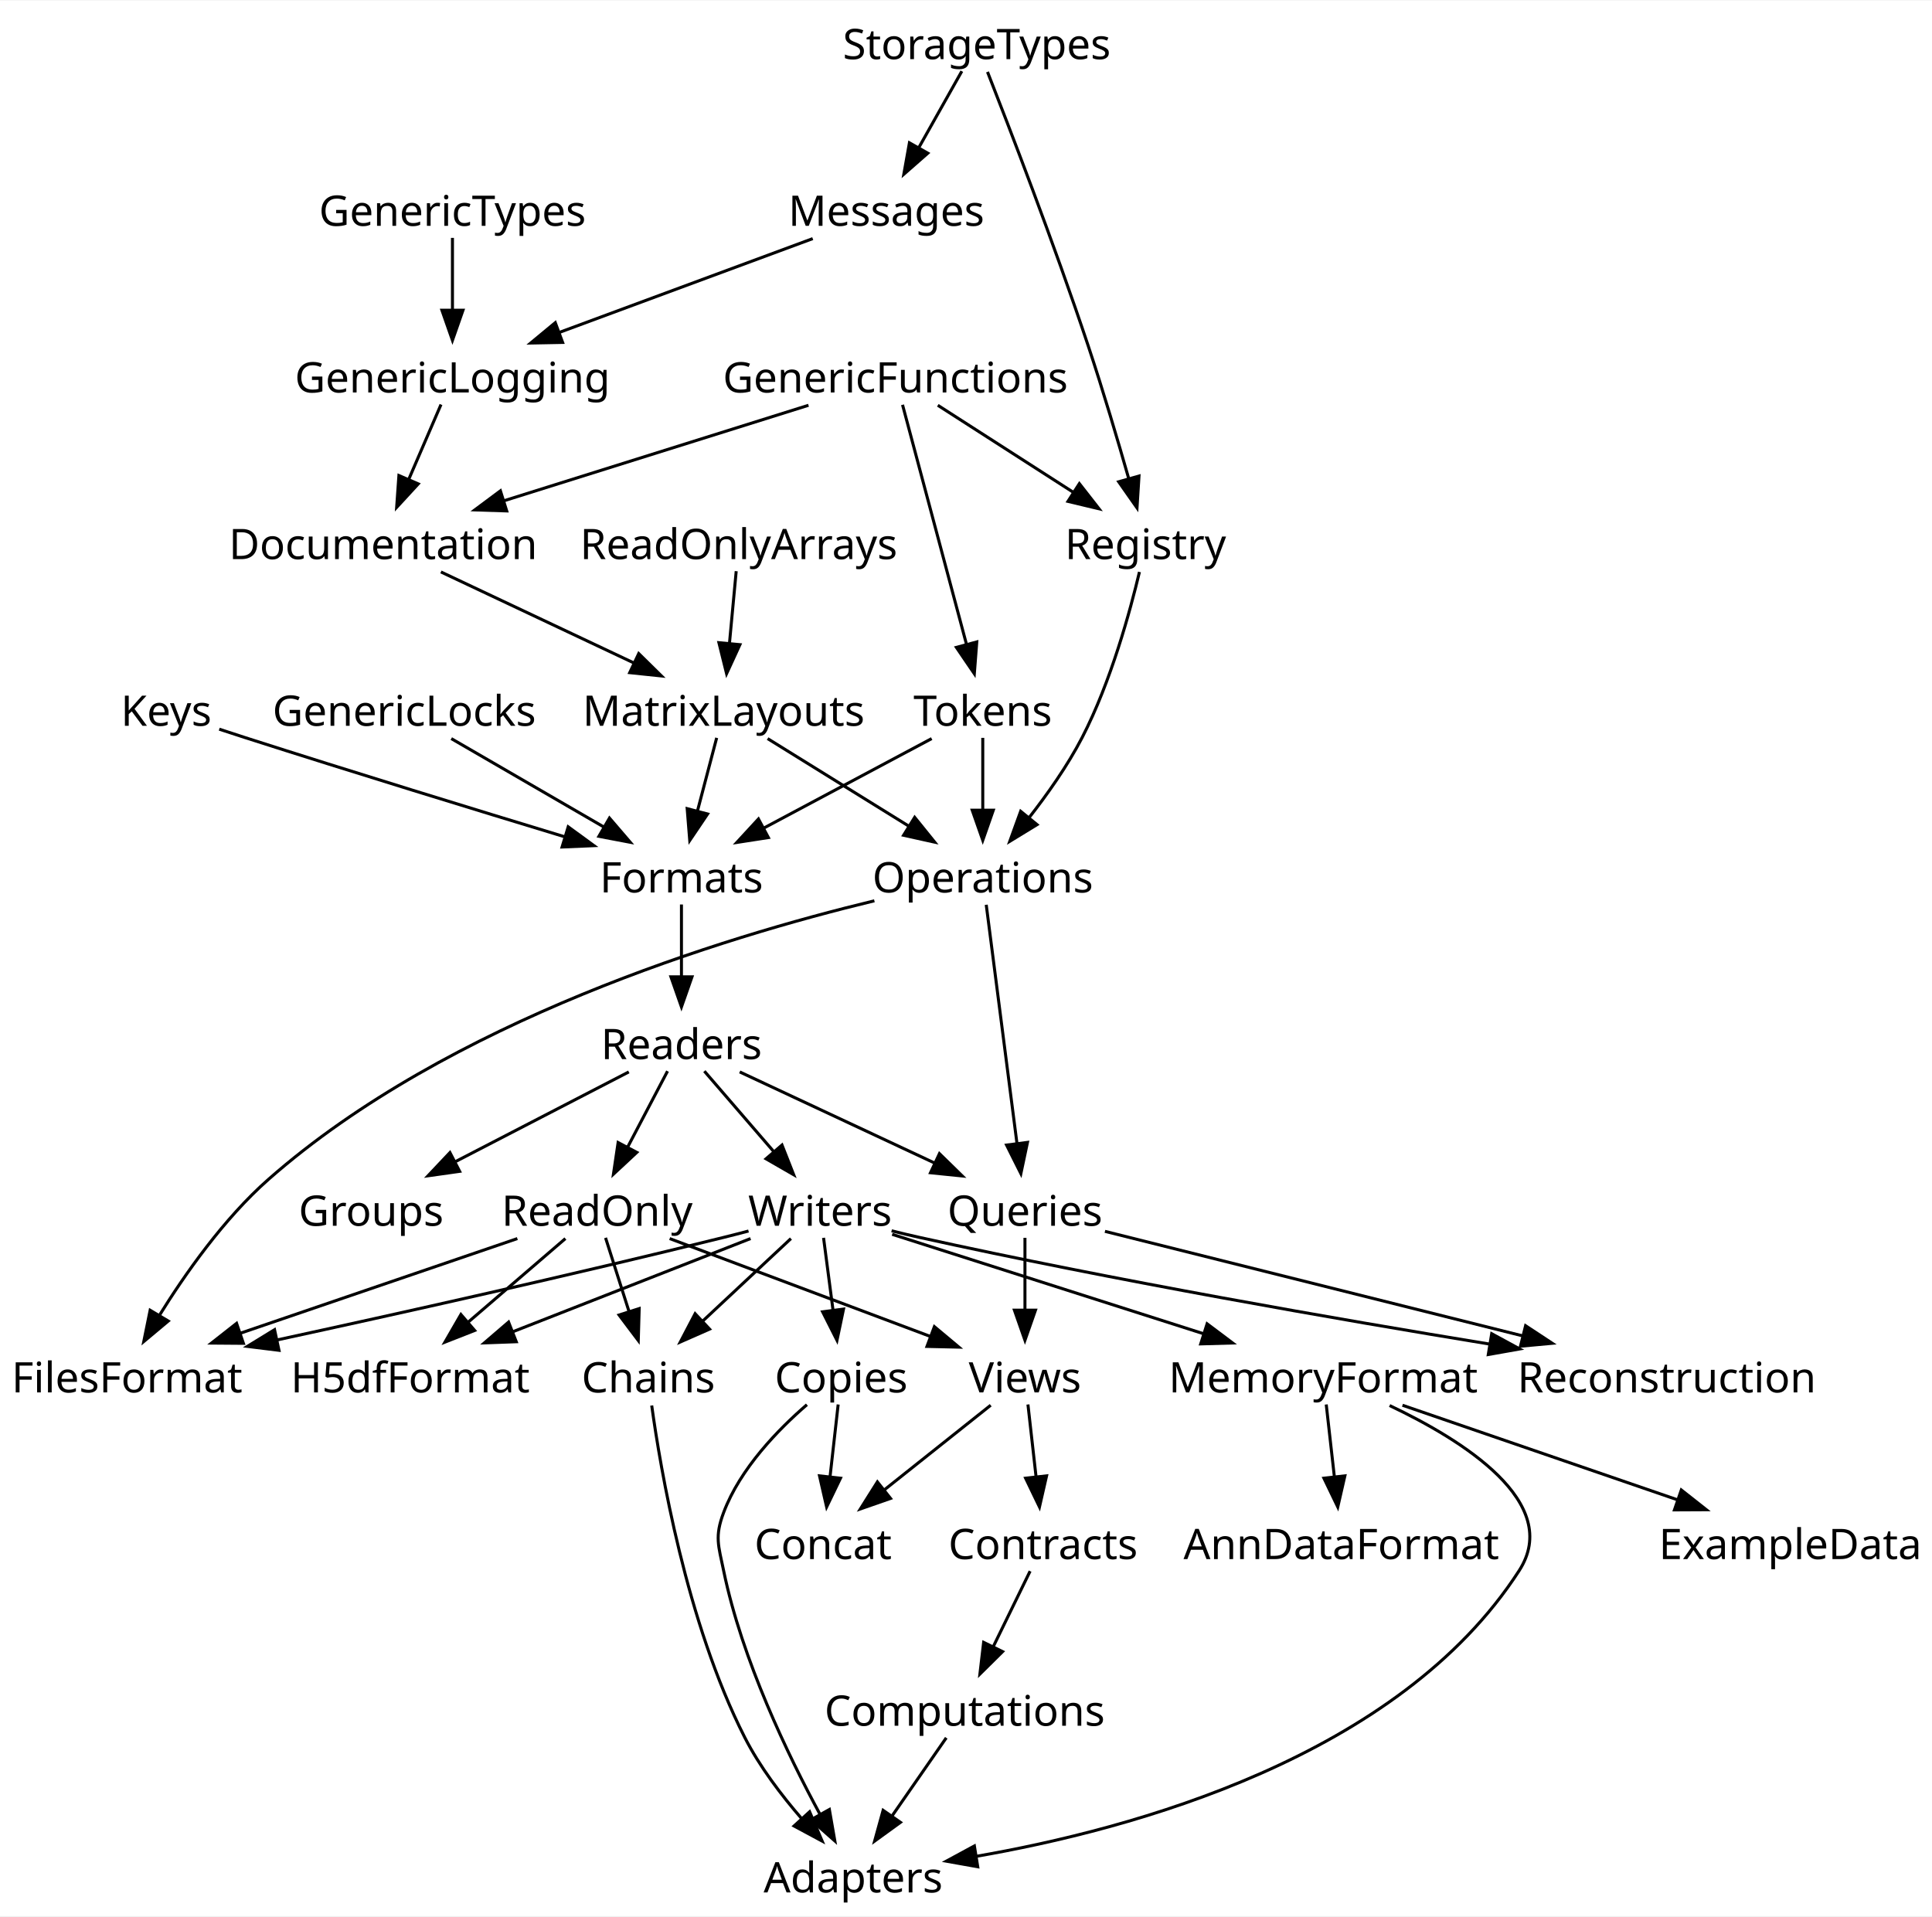
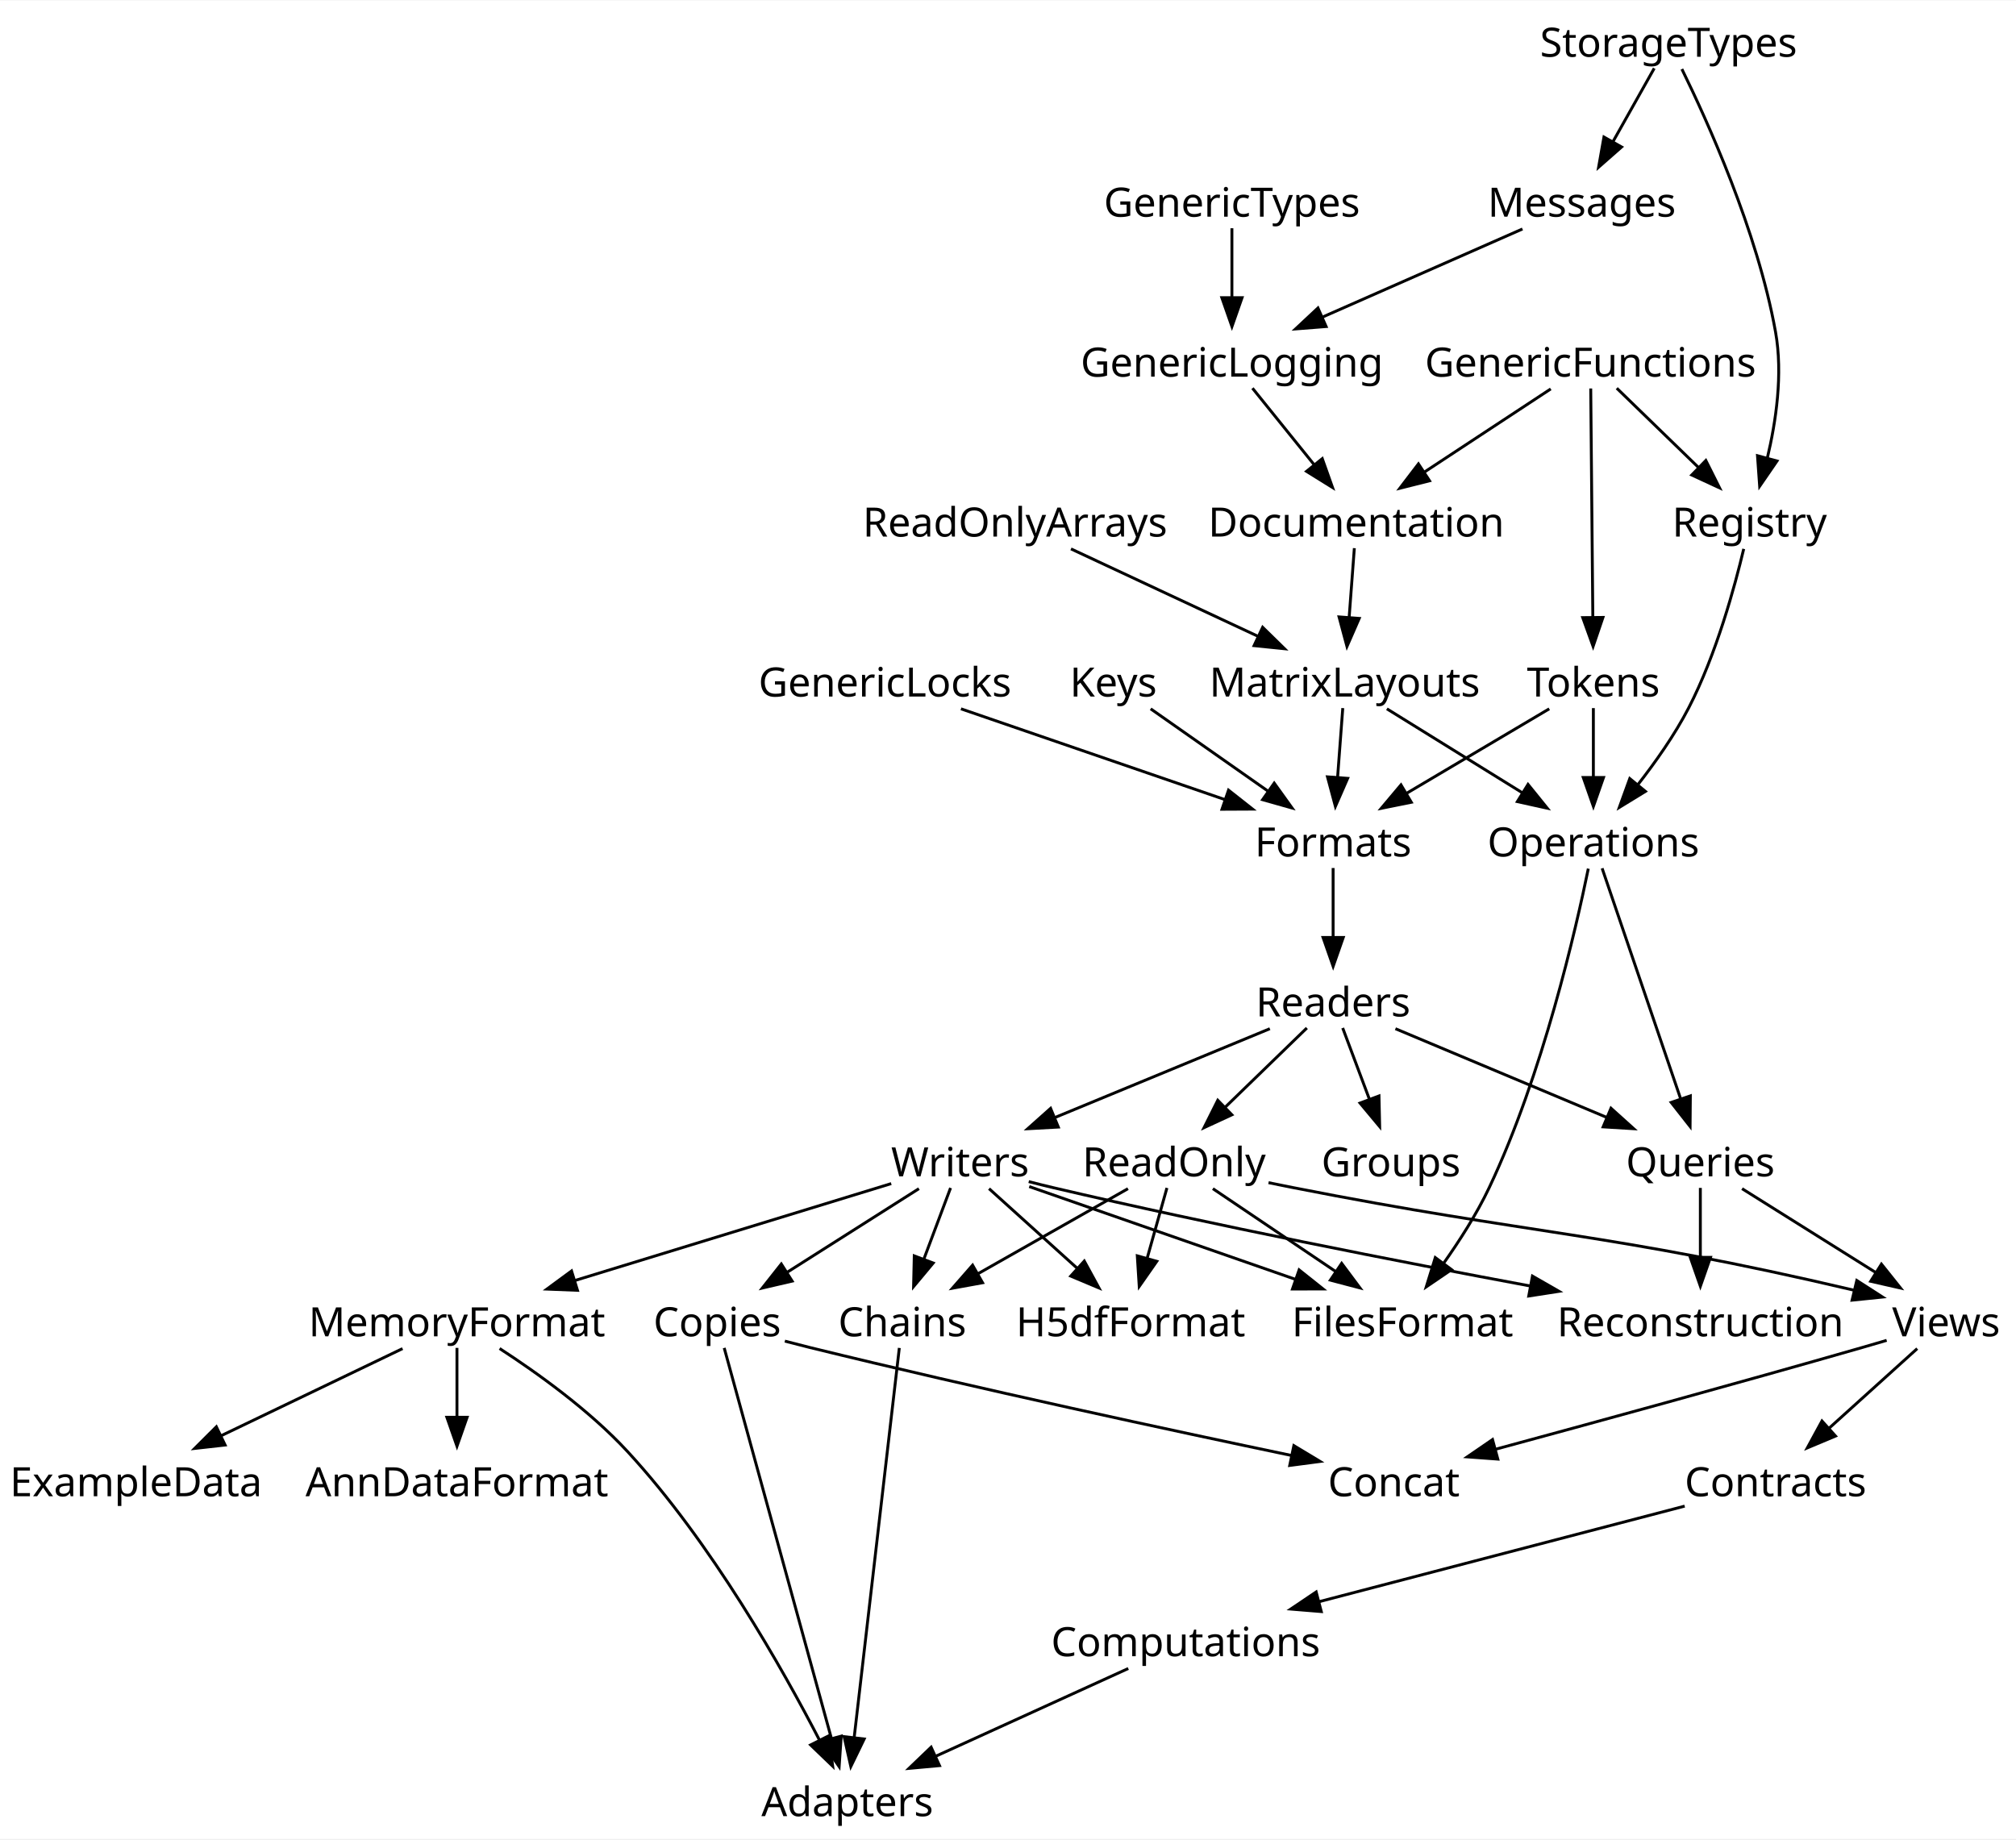
- <svg xmlns="http://www.w3.org/2000/svg" xmlns:xlink="http://www.w3.org/1999/xlink" width="641pt" height="636pt" viewBox="0.00 0.00 641.19 635.84">
+ <svg xmlns="http://www.w3.org/2000/svg" xmlns:xlink="http://www.w3.org/1999/xlink" width="697pt" height="636pt" viewBox="0.00 0.00 697.19 635.84">
  <g id="graph0" class="graph" transform="scale(1 1) rotate(0) translate(4 631.84)">
-     <polygon fill="white" stroke="none" points="-4,4 -4,-631.84 637.19,-631.84 637.19,4 -4,4" />
+     <polygon fill="white" stroke="none" points="-4,4 -4,-631.84 693.19,-631.84 693.19,4 -4,4" />
    <g id="node1" class="node">
      <g id="a_node1">
        <a xlink:href="../copies.html" xlink:title="Copies" target="_top">
-           <polygon fill="none" stroke="white" points="298.32,-185.28 252,-185.28 252,-165.96 298.32,-165.96 298.32,-185.28" />
-           <text text-anchor="middle" x="275.16" y="-169.82" font-family="Sans-Serif" font-size="14.00">Copies</text>
+           <polygon fill="none" stroke="white" points="267.19,-185.28 220.88,-185.28 220.88,-165.96 267.19,-165.96 267.19,-185.28" />
+           <text text-anchor="middle" x="244.03" y="-169.82" font-family="Sans-Serif" font-size="14.00">Copies</text>
        </a>
      </g>
    </g>
    <g id="node6" class="node">
      <g id="a_node6">
        <a xlink:href="../adapters.html" xlink:title="Adapters" target="_top">
-           <polygon fill="none" stroke="white" points="308.32,-19.32 250,-19.32 250,0 308.32,0 308.32,-19.32" />
-           <text text-anchor="middle" x="279.16" y="-3.86" font-family="Sans-Serif" font-size="14.00">Adapters</text>
-         </a>
-       </g>
-     </g>
-     <g id="edge4" class="edge">
-       <path fill="none" stroke="black" d="M263.8,-165.75C254.37,-157.61 241.66,-144.61 236.16,-129.96 233.14,-121.92 234.43,-119.05 236.16,-110.64 242.28,-80.94 257.63,-49.18 268.23,-29.62" />
-       <polygon fill="black" stroke="black" points="271.25,-31.38 273.07,-20.94 265.14,-27.96 271.25,-31.38" />
+           <polygon fill="none" stroke="white" points="318.19,-19.32 259.87,-19.32 259.87,0 318.19,0 318.19,-19.32" />
+           <text text-anchor="middle" x="289.03" y="-3.86" font-family="Sans-Serif" font-size="14.00">Adapters</text>
+         </a>
+       </g>
+     </g>
+     <g id="edge5" class="edge">
+       <path fill="none" stroke="black" d="M246.45,-165.8C253.44,-140.34 273.79,-66.21 283.61,-30.43" />
+       <polygon fill="black" stroke="black" points="286.93,-31.55 286.2,-20.98 280.18,-29.7 286.93,-31.55" />
    </g>
    <g id="node31" class="node">
      <g id="a_node31">
        <a xlink:href="../concat.html" xlink:title="Concat" target="_top">
-           <polygon fill="none" stroke="white" points="292.69,-129.96 245.62,-129.96 245.62,-110.64 292.69,-110.64 292.69,-129.96" />
-           <text text-anchor="middle" x="269.16" y="-114.5" font-family="Sans-Serif" font-size="14.00">Concat</text>
+           <polygon fill="none" stroke="white" points="501.57,-129.96 454.5,-129.96 454.5,-110.64 501.57,-110.64 501.57,-129.96" />
+           <text text-anchor="middle" x="478.03" y="-114.5" font-family="Sans-Serif" font-size="14.00">Concat</text>
        </a>
      </g>
    </g>
    <g id="edge39" class="edge">
-       <path fill="none" stroke="black" d="M274.17,-165.82C273.43,-159.22 272.38,-149.92 271.44,-141.53" />
-       <polygon fill="black" stroke="black" points="274.94,-141.35 270.34,-131.8 267.98,-142.13 274.94,-141.35" />
+       <path fill="none" stroke="black" d="M267.42,-168.16C270.32,-167.4 273.24,-166.65 276.03,-165.96 334.29,-151.65 402.51,-137 442.9,-128.55" />
+       <polygon fill="black" stroke="black" points="443.45,-132.01 452.53,-126.54 442.02,-125.16 443.45,-132.01" />
    </g>
    <g id="node2" class="node">
      <g id="a_node2">
        <a xlink:href="../writers.html" xlink:title="Writers" target="_top">
-           <polygon fill="none" stroke="white" points="291.69,-240.6 244.62,-240.6 244.62,-221.28 291.69,-221.28 291.69,-240.6" />
-           <text text-anchor="middle" x="268.16" y="-225.14" font-family="Sans-Serif" font-size="14.00">Writers</text>
+           <polygon fill="none" stroke="white" points="351.57,-240.6 304.5,-240.6 304.5,-221.28 351.57,-221.28 351.57,-240.6" />
+           <text text-anchor="middle" x="328.03" y="-225.14" font-family="Sans-Serif" font-size="14.00">Writers</text>
        </a>
      </g>
    </g>
    <g id="edge1" class="edge">
-       <path fill="none" stroke="black" d="M269.32,-221.14C270.18,-214.54 271.4,-205.24 272.5,-196.85" />
-       <polygon fill="black" stroke="black" points="275.95,-197.49 273.78,-187.12 269.01,-196.58 275.95,-197.49" />
-     </g>
-     <g id="node7" class="node">
-       <g id="a_node7">
-         <a xlink:href="../chains.html" xlink:title="Chains" target="_top">
-           <polygon fill="none" stroke="white" points="234.32,-185.28 188,-185.28 188,-165.96 234.32,-165.96 234.32,-185.28" />
-           <text text-anchor="middle" x="211.16" y="-169.82" font-family="Sans-Serif" font-size="14.00">Chains</text>
-         </a>
-       </g>
-     </g>
-     <g id="edge30" class="edge">
-       <path fill="none" stroke="black" d="M258.49,-220.89C250.42,-213.34 238.69,-202.38 228.94,-193.25" />
-       <polygon fill="black" stroke="black" points="231.49,-190.84 221.79,-186.57 226.7,-195.95 231.49,-190.84" />
+       <path fill="none" stroke="black" d="M313.79,-220.89C301.24,-212.93 282.7,-201.16 267.89,-191.76" />
+       <polygon fill="black" stroke="black" points="269.95,-188.92 259.63,-186.52 266.2,-194.83 269.95,-188.92" />
    </g>
    <g id="node8" class="node">
      <g id="a_node8">
+         <a xlink:href="../chains.html" xlink:title="Chains" target="_top">
+           <polygon fill="none" stroke="white" points="331.19,-185.28 284.87,-185.28 284.87,-165.96 331.19,-165.96 331.19,-185.28" />
+           <text text-anchor="middle" x="308.03" y="-169.82" font-family="Sans-Serif" font-size="14.00">Chains</text>
+         </a>
+       </g>
+     </g>
+     <g id="edge30" class="edge">
+       <path fill="none" stroke="black" d="M324.73,-221.14C322.2,-214.38 318.61,-204.81 315.4,-196.26" />
+       <polygon fill="black" stroke="black" points="318.73,-195.17 311.94,-187.03 312.18,-197.63 318.73,-195.17" />
+     </g>
+     <g id="node9" class="node">
+       <g id="a_node9">
        <a xlink:href="../memory_format.html" xlink:title="MemoryFormat" target="_top">
-           <polygon fill="none" stroke="white" points="484.19,-185.28 386.12,-185.28 386.12,-165.96 484.19,-165.96 484.19,-185.28" />
-           <text text-anchor="middle" x="435.16" y="-169.82" font-family="Sans-Serif" font-size="14.00">MemoryFormat</text>
+           <polygon fill="none" stroke="white" points="203.07,-185.28 105,-185.28 105,-165.96 203.07,-165.96 203.07,-185.28" />
+           <text text-anchor="middle" x="154.03" y="-169.82" font-family="Sans-Serif" font-size="14.00">MemoryFormat</text>
        </a>
      </g>
    </g>
    <g id="edge22" class="edge">
-       <path fill="none" stroke="black" d="M292.09,-222.3C319.11,-213.67 363.52,-199.49 395.69,-189.22" />
-       <polygon fill="black" stroke="black" points="396.61,-192.6 405.08,-186.23 394.49,-185.93 396.61,-192.6" />
+       <path fill="none" stroke="black" d="M304.21,-222.64C276.03,-214 228.66,-199.49 194.65,-189.07" />
+       <polygon fill="black" stroke="black" points="195.71,-185.73 185.13,-186.15 193.66,-192.42 195.71,-185.73" />
    </g>
    <g id="node26" class="node">
      <g id="a_node26">
        <a xlink:href="../h5df_format.html" xlink:title="H5dfFormat" target="_top">
-           <polygon fill="none" stroke="white" points="170.32,-185.28 94,-185.28 94,-165.96 170.32,-165.96 170.32,-185.28" />
-           <text text-anchor="middle" x="132.16" y="-169.82" font-family="Sans-Serif" font-size="14.00">H5dfFormat</text>
+           <polygon fill="none" stroke="white" points="425.19,-185.28 348.88,-185.28 348.88,-165.96 425.19,-165.96 425.19,-185.28" />
+           <text text-anchor="middle" x="387.03" y="-169.82" font-family="Sans-Serif" font-size="14.00">H5dfFormat</text>
        </a>
      </g>
    </g>
    <g id="edge25" class="edge">
-       <path fill="none" stroke="black" d="M245.09,-220.89C223.4,-212.39 190.68,-199.56 166.03,-189.9" />
-       <polygon fill="black" stroke="black" points="167.34,-186.65 156.75,-186.26 164.79,-193.17 167.34,-186.65" />
+       <path fill="none" stroke="black" d="M338.04,-220.89C346.4,-213.34 358.53,-202.38 368.64,-193.25" />
+       <polygon fill="black" stroke="black" points="370.98,-195.85 376.05,-186.55 366.29,-190.65 370.98,-195.85" />
    </g>
    <g id="node29" class="node">
      <g id="a_node29">
        <a xlink:href="../files_format.html" xlink:title="FilesFormat" target="_top">
-           <polygon fill="none" stroke="white" points="76.32,-185.28 0,-185.28 0,-165.96 76.32,-165.96 76.32,-185.28" />
-           <text text-anchor="middle" x="38.16" y="-169.82" font-family="Sans-Serif" font-size="14.00">FilesFormat</text>
+           <polygon fill="none" stroke="white" points="519.19,-185.28 442.88,-185.28 442.88,-165.96 519.19,-165.96 519.19,-185.28" />
+           <text text-anchor="middle" x="481.03" y="-169.82" font-family="Sans-Serif" font-size="14.00">FilesFormat</text>
        </a>
      </g>
    </g>
    <g id="edge33" class="edge">
-       <path fill="none" stroke="black" d="M244.42,-223.4C241.64,-222.66 238.84,-221.94 236.16,-221.28 185.78,-208.79 127.82,-195.88 87.68,-187.18" />
-       <polygon fill="black" stroke="black" points="88.59,-183.8 78.08,-185.1 87.12,-190.64 88.59,-183.8" />
+       <path fill="none" stroke="black" d="M351.94,-221.61C376.65,-213 415.54,-199.44 444.19,-189.46" />
+       <polygon fill="black" stroke="black" points="445.27,-192.79 453.56,-186.19 442.97,-186.18 445.27,-192.79" />
    </g>
    <g id="node32" class="node">
      <g id="a_node32">
        <a xlink:href="../reconstruction.html" xlink:title="Reconstruction" target="_top">
-           <polygon fill="none" stroke="white" points="596.32,-185.28 502,-185.28 502,-165.96 596.32,-165.96 596.32,-185.28" />
-           <text text-anchor="middle" x="549.16" y="-169.82" font-family="Sans-Serif" font-size="14.00">Reconstruction</text>
+           <polygon fill="none" stroke="white" points="631.19,-185.28 536.88,-185.28 536.88,-165.96 631.19,-165.96 631.19,-185.28" />
+           <text text-anchor="middle" x="584.03" y="-169.82" font-family="Sans-Serif" font-size="14.00">Reconstruction</text>
        </a>
      </g>
    </g>
    <g id="edge41" class="edge">
-       <path fill="none" stroke="black" d="M291.9,-223.47C295.01,-222.7 298.15,-221.94 301.16,-221.28 365.56,-207.05 440.12,-194.1 490.53,-185.84" />
-       <polygon fill="black" stroke="black" points="491.06,-189.31 500.36,-184.25 489.93,-182.4 491.06,-189.31" />
+       <path fill="none" stroke="black" d="M351.76,-223.33C354.54,-222.61 357.35,-221.91 360.03,-221.28 415.91,-208.17 480.2,-195.6 525.54,-187.16" />
+       <polygon fill="black" stroke="black" points="525.96,-190.65 535.15,-185.38 524.68,-183.76 525.96,-190.65" />
    </g>
    <g id="node3" class="node">
      <g id="a_node3">
        <a xlink:href="../generic_types.html" xlink:title="GenericTypes" target="_top">
-           <polygon fill="none" stroke="white" points="190.69,-572.52 101.62,-572.52 101.62,-553.2 190.69,-553.2 190.69,-572.52" />
-           <text text-anchor="middle" x="146.16" y="-557.06" font-family="Sans-Serif" font-size="14.00">GenericTypes</text>
+           <polygon fill="none" stroke="white" points="466.57,-572.52 377.5,-572.52 377.5,-553.2 466.57,-553.2 466.57,-572.52" />
+           <text text-anchor="middle" x="422.03" y="-557.06" font-family="Sans-Serif" font-size="14.00">GenericTypes</text>
        </a>
      </g>
    </g>
    <g id="node13" class="node">
      <g id="a_node13">
        <a xlink:href="../generic_logging.html" xlink:title="GenericLogging" target="_top">
-           <polygon fill="none" stroke="white" points="196.32,-517.2 96,-517.2 96,-497.88 196.32,-497.88 196.32,-517.2" />
-           <text text-anchor="middle" x="146.16" y="-501.74" font-family="Sans-Serif" font-size="14.00">GenericLogging</text>
+           <polygon fill="none" stroke="white" points="472.19,-517.2 371.88,-517.2 371.88,-497.88 472.19,-497.88 472.19,-517.2" />
+           <text text-anchor="middle" x="422.03" y="-501.74" font-family="Sans-Serif" font-size="14.00">GenericLogging</text>
        </a>
      </g>
    </g>
    <g id="edge9" class="edge">
-       <path fill="none" stroke="black" d="M146.16,-553.06C146.16,-546.46 146.16,-537.16 146.16,-528.77" />
-       <polygon fill="black" stroke="black" points="149.66,-529.05 146.16,-519.05 142.66,-529.05 149.66,-529.05" />
+       <path fill="none" stroke="black" d="M422.03,-553.06C422.03,-546.46 422.03,-537.16 422.03,-528.77" />
+       <polygon fill="black" stroke="black" points="425.54,-529.05 422.04,-519.05 418.54,-529.05 425.54,-529.05" />
    </g>
    <g id="node4" class="node">
      <g id="a_node4">
        <a xlink:href="../generic_functions.html" xlink:title="GenericFunctions" target="_top">
-           <polygon fill="none" stroke="white" points="348.57,-517.2 237.75,-517.2 237.75,-497.88 348.57,-497.88 348.57,-517.2" />
-           <text text-anchor="middle" x="293.16" y="-501.74" font-family="Sans-Serif" font-size="14.00">GenericFunctions</text>
+           <polygon fill="none" stroke="white" points="601.44,-517.2 490.62,-517.2 490.62,-497.88 601.44,-497.88 601.44,-517.2" />
+           <text text-anchor="middle" x="546.03" y="-501.74" font-family="Sans-Serif" font-size="14.00">GenericFunctions</text>
        </a>
      </g>
    </g>
    <g id="node17" class="node">
      <g id="a_node17">
        <a xlink:href="../registry.html" xlink:title="Registry" target="_top">
-           <polygon fill="none" stroke="white" points="403.07,-461.88 349.25,-461.88 349.25,-442.56 403.07,-442.56 403.07,-461.88" />
-           <text text-anchor="middle" x="376.16" y="-446.42" font-family="Sans-Serif" font-size="14.00">Registry</text>
-         </a>
-       </g>
-     </g>
-     <g id="edge23" class="edge">
-       <path fill="none" stroke="black" d="M307.24,-497.49C319.64,-489.53 337.95,-477.76 352.59,-468.36" />
-       <polygon fill="black" stroke="black" points="354.22,-471.48 360.74,-463.13 350.43,-465.59 354.22,-471.48" />
-     </g>
-     <g id="node18" class="node">
-       <g id="a_node18">
+           <polygon fill="none" stroke="white" points="627.94,-461.88 574.12,-461.88 574.12,-442.56 627.94,-442.56 627.94,-461.88" />
+           <text text-anchor="middle" x="601.03" y="-446.42" font-family="Sans-Serif" font-size="14.00">Registry</text>
+         </a>
+       </g>
+     </g>
+     <g id="edge24" class="edge">
+       <path fill="none" stroke="black" d="M555.12,-497.74C562.87,-490.22 574.25,-479.19 583.73,-469.99" />
+       <polygon fill="black" stroke="black" points="585.93,-472.74 590.67,-463.27 581.05,-467.72 585.93,-472.74" />
+     </g>
+     <g id="node19" class="node">
+       <g id="a_node19">
        <a xlink:href="../tokens.html" xlink:title="Tokens" target="_top">
-           <polygon fill="none" stroke="white" points="345.69,-406.56 298.62,-406.56 298.62,-387.24 345.69,-387.24 345.69,-406.56" />
-           <text text-anchor="middle" x="322.16" y="-391.1" font-family="Sans-Serif" font-size="14.00">Tokens</text>
+           <polygon fill="none" stroke="white" points="570.57,-406.56 523.5,-406.56 523.5,-387.24 570.57,-387.24 570.57,-406.56" />
+           <text text-anchor="middle" x="547.03" y="-391.1" font-family="Sans-Serif" font-size="14.00">Tokens</text>
        </a>
      </g>
    </g>
    <g id="edge27" class="edge">
-       <path fill="none" stroke="black" d="M295.53,-497.65C300.16,-480.3 310.51,-441.56 316.85,-417.79" />
-       <polygon fill="black" stroke="black" points="320.17,-418.94 319.36,-408.38 313.4,-417.13 320.17,-418.94" />
+       <path fill="none" stroke="black" d="M546.12,-497.65C546.28,-480.38 546.63,-441.91 546.85,-418.12" />
+       <polygon fill="black" stroke="black" points="550.35,-418.46 546.94,-408.43 543.35,-418.39 550.35,-418.46" />
    </g>
    <g id="node30" class="node">
      <g id="a_node30">
        <a xlink:href="../documentation.html" xlink:title="Documentation" target="_top">
-           <polygon fill="none" stroke="white" points="171.07,-461.88 75.25,-461.88 75.25,-442.56 171.07,-442.56 171.07,-461.88" />
-           <text text-anchor="middle" x="123.16" y="-446.42" font-family="Sans-Serif" font-size="14.00">Documentation</text>
-         </a>
-       </g>
-     </g>
-     <g id="edge36" class="edge">
-       <path fill="none" stroke="black" d="M264.32,-497.49C236.48,-488.76 194.09,-475.47 163.02,-465.72" />
-       <polygon fill="black" stroke="black" points="164.17,-462.42 153.58,-462.76 162.08,-469.09 164.17,-462.42" />
+           <polygon fill="none" stroke="white" points="512.94,-461.88 417.12,-461.88 417.12,-442.56 512.94,-442.56 512.94,-461.88" />
+           <text text-anchor="middle" x="465.03" y="-446.42" font-family="Sans-Serif" font-size="14.00">Documentation</text>
+         </a>
+       </g>
+     </g>
+     <g id="edge37" class="edge">
+       <path fill="none" stroke="black" d="M532.29,-497.49C520.31,-489.61 502.66,-477.99 488.45,-468.64" />
+       <polygon fill="black" stroke="black" points="490.38,-465.72 480.11,-463.14 486.54,-471.56 490.38,-465.72" />
    </g>
    <g id="node5" class="node">
      <g id="a_node5">
        <a xlink:href="../generic_locks.html" xlink:title="GenericLocks" target="_top">
-           <polygon fill="none" stroke="white" points="173.94,-406.56 86.38,-406.56 86.38,-387.24 173.94,-387.24 173.94,-406.56" />
-           <text text-anchor="middle" x="130.16" y="-391.1" font-family="Sans-Serif" font-size="14.00">GenericLocks</text>
+           <polygon fill="none" stroke="white" points="345.82,-406.56 258.25,-406.56 258.25,-387.24 345.82,-387.24 345.82,-406.56" />
+           <text text-anchor="middle" x="302.03" y="-391.1" font-family="Sans-Serif" font-size="14.00">GenericLocks</text>
        </a>
      </g>
    </g>
    <g id="node23" class="node">
      <g id="a_node23">
        <a xlink:href="../formats.html" xlink:title="Formats" target="_top">
-           <polygon fill="none" stroke="white" points="249.44,-351.24 194.88,-351.24 194.88,-331.92 249.44,-331.92 249.44,-351.24" />
-           <text text-anchor="middle" x="222.16" y="-335.78" font-family="Sans-Serif" font-size="14.00">Formats</text>
-         </a>
-       </g>
-     </g>
-     <g id="edge20" class="edge">
-       <path fill="none" stroke="black" d="M145.77,-386.85C159.78,-378.74 180.59,-366.67 196.96,-357.18" />
-       <polygon fill="black" stroke="black" points="198.27,-360.47 205.17,-352.43 194.76,-354.41 198.27,-360.47" />
+           <polygon fill="none" stroke="white" points="484.32,-351.24 429.75,-351.24 429.75,-331.92 484.32,-331.92 484.32,-351.24" />
+           <text text-anchor="middle" x="457.03" y="-335.78" font-family="Sans-Serif" font-size="14.00">Formats</text>
+         </a>
+       </g>
+     </g>
+     <g id="edge17" class="edge">
+       <path fill="none" stroke="black" d="M328.33,-386.85C353.49,-378.2 391.69,-365.06 419.94,-355.34" />
+       <polygon fill="black" stroke="black" points="420.86,-358.72 429.18,-352.16 418.59,-352.11 420.86,-358.72" />
+     </g>
+     <g id="node7" class="node">
+       <g id="a_node7">
+         <a xlink:href="../computations.html" xlink:title="Computations" target="_top">
+           <polygon fill="none" stroke="white" points="450.19,-74.64 361.88,-74.64 361.88,-55.32 450.19,-55.32 450.19,-74.64" />
+           <text text-anchor="middle" x="406.03" y="-59.18" font-family="Sans-Serif" font-size="14.00">Computations</text>
+         </a>
+       </g>
    </g>
    <g id="edge2" class="edge">
-       <path fill="none" stroke="black" d="M212.29,-165.48C215.13,-144.86 223.73,-93.55 243.16,-55.32 248.1,-45.6 255.4,-36.03 262.14,-28.25" />
-       <polygon fill="black" stroke="black" points="264.7,-30.63 268.86,-20.89 259.53,-25.91 264.7,-30.63" />
+       <path fill="none" stroke="black" d="M386.19,-54.93C367.87,-46.59 340.39,-34.06 319.33,-24.46" />
+       <polygon fill="black" stroke="black" points="320.91,-21.34 310.36,-20.38 318.01,-27.71 320.91,-21.34" />
    </g>
    <g id="edge3" class="edge">
-       <path fill="none" stroke="black" d="M457.18,-165.47C481.3,-154.05 514.75,-133.26 500.16,-110.64 460.26,-48.79 371.83,-24.79 319.73,-15.79" />
-       <polygon fill="black" stroke="black" points="320.49,-12.37 310.06,-14.23 319.38,-19.28 320.49,-12.37" />
+       <path fill="none" stroke="black" d="M307.01,-165.8C304.08,-140.45 295.55,-66.85 291.38,-30.9" />
+       <polygon fill="black" stroke="black" points="294.86,-30.55 290.24,-21.02 287.91,-31.36 294.86,-30.55" />
+     </g>
+     <g id="edge4" class="edge">
+       <path fill="none" stroke="black" d="M168.78,-165.6C181.48,-157.37 199.8,-144.31 213.03,-129.96 242.06,-98.5 266.79,-54.57 279.62,-29.74" />
+       <polygon fill="black" stroke="black" points="282.58,-31.64 283.97,-21.14 276.33,-28.49 282.58,-31.64" />
    </g>
    <g id="node25" class="node">
      <g id="a_node25">
        <a xlink:href="../example_data.html" xlink:title="ExampleData" target="_top">
-           <polygon fill="none" stroke="white" points="633.19,-129.96 547.12,-129.96 547.12,-110.64 633.19,-110.64 633.19,-129.96" />
-           <text text-anchor="middle" x="590.16" y="-114.5" font-family="Sans-Serif" font-size="14.00">ExampleData</text>
+           <polygon fill="none" stroke="white" points="86.07,-129.96 0,-129.96 0,-110.64 86.07,-110.64 86.07,-129.96" />
+           <text text-anchor="middle" x="43.03" y="-114.5" font-family="Sans-Serif" font-size="14.00">ExampleData</text>
        </a>
      </g>
    </g>
    <g id="edge21" class="edge">
-       <path fill="none" stroke="black" d="M461.45,-165.57C486.62,-156.92 524.81,-143.78 553.07,-134.06" />
-       <polygon fill="black" stroke="black" points="553.99,-137.44 562.31,-130.88 551.71,-130.83 553.99,-137.44" />
+       <path fill="none" stroke="black" d="M135.21,-165.57C117.98,-157.3 92.23,-144.93 72.33,-135.37" />
+       <polygon fill="black" stroke="black" points="73.85,-132.22 63.32,-131.04 70.82,-138.53 73.85,-132.22" />
    </g>
    <g id="node28" class="node">
      <g id="a_node28">
        <a xlink:href="../anndata_format.html" xlink:title="AnnDataFormat" target="_top">
-           <polygon fill="none" stroke="white" points="491.32,-129.96 391,-129.96 391,-110.64 491.32,-110.64 491.32,-129.96" />
-           <text text-anchor="middle" x="441.16" y="-114.5" font-family="Sans-Serif" font-size="14.00">AnnDataFormat</text>
+           <polygon fill="none" stroke="white" points="204.19,-129.96 103.88,-129.96 103.88,-110.64 204.19,-110.64 204.19,-129.96" />
+           <text text-anchor="middle" x="154.03" y="-114.5" font-family="Sans-Serif" font-size="14.00">AnnDataFormat</text>
        </a>
      </g>
    </g>
    <g id="edge32" class="edge">
-       <path fill="none" stroke="black" d="M436.15,-165.82C436.89,-159.22 437.94,-149.92 438.88,-141.53" />
-       <polygon fill="black" stroke="black" points="442.34,-142.13 439.98,-131.8 435.38,-141.35 442.34,-142.13" />
-     </g>
-     <g id="node9" class="node">
-       <g id="a_node9">
-         <a xlink:href="../computations.html" xlink:title="Computations" target="_top">
-           <polygon fill="none" stroke="white" points="360.32,-74.64 272,-74.64 272,-55.32 360.32,-55.32 360.32,-74.64" />
-           <text text-anchor="middle" x="316.16" y="-59.18" font-family="Sans-Serif" font-size="14.00">Computations</text>
-         </a>
-       </g>
-     </g>
-     <g id="edge5" class="edge">
-       <path fill="none" stroke="black" d="M310.05,-55.18C305.1,-48.04 297.96,-37.75 291.79,-28.86" />
-       <polygon fill="black" stroke="black" points="294.84,-27.12 286.27,-20.9 289.09,-31.11 294.84,-27.12" />
+       <path fill="none" stroke="black" d="M154.03,-165.82C154.03,-159.22 154.03,-149.92 154.03,-141.53" />
+       <polygon fill="black" stroke="black" points="157.54,-141.81 154.04,-131.81 150.54,-141.81 157.54,-141.81" />
    </g>
    <g id="node10" class="node">
      <g id="a_node10">
        <a xlink:href="../views.html" xlink:title="Views" target="_top">
-           <polygon fill="none" stroke="white" points="356.32,-185.28 316,-185.28 316,-165.96 356.32,-165.96 356.32,-185.28" />
-           <text text-anchor="middle" x="336.16" y="-169.82" font-family="Sans-Serif" font-size="14.00">Views</text>
+           <polygon fill="none" stroke="white" points="689.19,-185.28 648.88,-185.28 648.88,-165.96 689.19,-165.96 689.19,-185.28" />
+           <text text-anchor="middle" x="669.03" y="-169.82" font-family="Sans-Serif" font-size="14.00">Views</text>
        </a>
      </g>
    </g>
    <g id="node21" class="node">
      <g id="a_node21">
        <a xlink:href="../contracts.html" xlink:title="Contracts" target="_top">
-           <polygon fill="none" stroke="white" points="373.19,-129.96 311.12,-129.96 311.12,-110.64 373.19,-110.64 373.19,-129.96" />
-           <text text-anchor="middle" x="342.16" y="-114.5" font-family="Sans-Serif" font-size="14.00">Contracts</text>
+           <polygon fill="none" stroke="white" points="641.07,-129.96 579,-129.96 579,-110.64 641.07,-110.64 641.07,-129.96" />
+           <text text-anchor="middle" x="610.03" y="-114.5" font-family="Sans-Serif" font-size="14.00">Contracts</text>
        </a>
      </g>
    </g>
    <g id="edge15" class="edge">
-       <path fill="none" stroke="black" d="M337.15,-165.82C337.89,-159.22 338.94,-149.92 339.88,-141.53" />
-       <polygon fill="black" stroke="black" points="343.34,-142.13 340.98,-131.8 336.38,-141.35 343.34,-142.13" />
+       <path fill="none" stroke="black" d="M659.03,-165.57C650.67,-158.02 638.54,-147.06 628.43,-137.93" />
+       <polygon fill="black" stroke="black" points="630.78,-135.33 621.02,-131.23 626.09,-140.53 630.78,-135.33" />
    </g>
    <g id="edge38" class="edge">
-       <path fill="none" stroke="black" d="M324.79,-165.57C315.11,-157.87 300.96,-146.61 289.35,-137.37" />
-       <polygon fill="black" stroke="black" points="291.55,-134.64 281.54,-131.15 287.19,-140.12 291.55,-134.64" />
+       <path fill="none" stroke="black" d="M648.46,-168.42C645.63,-167.58 642.76,-166.74 640.03,-165.96 596.26,-153.39 545.64,-139.55 512.8,-130.65" />
+       <polygon fill="black" stroke="black" points="513.99,-127.35 503.42,-128.12 512.16,-134.11 513.99,-127.35" />
    </g>
    <g id="node11" class="node">
      <g id="a_node11">
        <a xlink:href="../queries.html" xlink:title="Queries" target="_top">
-           <polygon fill="none" stroke="white" points="362.32,-240.6 310,-240.6 310,-221.28 362.32,-221.28 362.32,-240.6" />
-           <text text-anchor="middle" x="336.16" y="-225.14" font-family="Sans-Serif" font-size="14.00">Queries</text>
+           <polygon fill="none" stroke="white" points="610.19,-240.6 557.88,-240.6 557.88,-221.28 610.19,-221.28 610.19,-240.6" />
+           <text text-anchor="middle" x="584.03" y="-225.14" font-family="Sans-Serif" font-size="14.00">Queries</text>
        </a>
      </g>
    </g>
    <g id="edge6" class="edge">
-       <path fill="none" stroke="black" d="M336.16,-221.14C336.16,-214.54 336.16,-205.24 336.16,-196.85" />
-       <polygon fill="black" stroke="black" points="339.66,-197.13 336.16,-187.13 332.66,-197.13 339.66,-197.13" />
+       <path fill="none" stroke="black" d="M598.45,-220.89C611.15,-212.93 629.91,-201.16 644.89,-191.76" />
+       <polygon fill="black" stroke="black" points="646.65,-194.79 653.26,-186.51 642.93,-188.86 646.65,-194.79" />
    </g>
    <g id="edge42" class="edge">
-       <path fill="none" stroke="black" d="M362.71,-223.29C397.41,-214.61 458.81,-199.24 501.63,-188.52" />
-       <polygon fill="black" stroke="black" points="502.31,-191.96 511.16,-186.13 500.61,-185.16 502.31,-191.96" />
+       <path fill="none" stroke="black" d="M584.03,-221.14C584.03,-214.54 584.03,-205.24 584.03,-196.85" />
+       <polygon fill="black" stroke="black" points="587.54,-197.13 584.04,-187.13 580.54,-197.13 587.54,-197.13" />
    </g>
    <g id="node12" class="node">
      <g id="a_node12">
        <a xlink:href="../read_only.html" xlink:title="ReadOnly" target="_top">
-           <polygon fill="none" stroke="white" points="226.69,-240.6 161.62,-240.6 161.62,-221.28 226.69,-221.28 226.69,-240.6" />
-           <text text-anchor="middle" x="194.16" y="-225.14" font-family="Sans-Serif" font-size="14.00">ReadOnly</text>
+           <polygon fill="none" stroke="white" points="434.57,-240.6 369.5,-240.6 369.5,-221.28 434.57,-221.28 434.57,-240.6" />
+           <text text-anchor="middle" x="402.03" y="-225.14" font-family="Sans-Serif" font-size="14.00">ReadOnly</text>
        </a>
      </g>
    </g>
    <g id="edge31" class="edge">
-       <path fill="none" stroke="black" d="M196.97,-221.14C199.1,-214.46 202.1,-205.02 204.8,-196.55" />
-       <polygon fill="black" stroke="black" points="208.13,-197.65 207.83,-187.06 201.46,-195.52 208.13,-197.65" />
+       <path fill="none" stroke="black" d="M386.09,-220.89C371.77,-212.78 350.5,-200.71 333.78,-191.22" />
+       <polygon fill="black" stroke="black" points="335.8,-188.35 325.38,-186.46 332.35,-194.43 335.8,-188.35" />
    </g>
    <g id="edge7" class="edge">
-       <path fill="none" stroke="black" d="M218.25,-220.89C242.2,-211.9 279.06,-198.06 305.18,-188.25" />
-       <polygon fill="black" stroke="black" points="306.1,-191.65 314.23,-184.85 303.64,-185.09 306.1,-191.65" />
+       <path fill="none" stroke="black" d="M434.69,-222.96C437.51,-222.38 440.32,-221.81 443.03,-221.28 526.87,-204.77 551.53,-205.92 637.44,-185.7" />
+       <polygon fill="black" stroke="black" points="638.13,-189.13 647.04,-183.4 636.5,-182.32 638.13,-189.13" />
    </g>
    <g id="edge26" class="edge">
-       <path fill="none" stroke="black" d="M183.64,-220.89C174.77,-213.27 161.85,-202.15 151.17,-192.97" />
-       <polygon fill="black" stroke="black" points="153.53,-190.39 143.67,-186.52 148.97,-195.69 153.53,-190.39" />
+       <path fill="none" stroke="black" d="M399.56,-221.14C397.68,-214.46 395.03,-205.02 392.64,-196.55" />
+       <polygon fill="black" stroke="black" points="396.05,-195.75 389.98,-187.07 389.31,-197.65 396.05,-195.75" />
    </g>
    <g id="edge35" class="edge">
-       <path fill="none" stroke="black" d="M167.7,-220.89C142.37,-212.24 103.93,-199.1 75.49,-189.38" />
-       <polygon fill="black" stroke="black" points="76.78,-186.12 66.19,-186.2 74.52,-192.75 76.78,-186.12" />
-     </g>
-     <g id="edge37" class="edge">
-       <path fill="none" stroke="black" d="M142.36,-497.74C139.42,-490.91 135.22,-481.19 131.51,-472.57" />
-       <polygon fill="black" stroke="black" points="134.81,-471.4 127.64,-463.61 128.39,-474.17 134.81,-471.4" />
+       <path fill="none" stroke="black" d="M415.44,-220.89C427.13,-213.01 444.34,-201.39 458.2,-192.04" />
+       <polygon fill="black" stroke="black" points="459.98,-195.05 466.31,-186.56 456.07,-189.25 459.98,-195.05" />
+     </g>
+     <g id="edge36" class="edge">
+       <path fill="none" stroke="black" d="M429.14,-497.74C434.95,-490.52 443.37,-480.09 450.59,-471.13" />
+       <polygon fill="black" stroke="black" points="453.28,-473.38 456.83,-463.39 447.83,-468.98 453.28,-473.38" />
    </g>
    <g id="node14" class="node">
      <g id="a_node14">
        <a xlink:href="../messages.html" xlink:title="Messages" target="_top">
-           <polygon fill="none" stroke="white" points="323.44,-572.52 256.88,-572.52 256.88,-553.2 323.44,-553.2 323.44,-572.52" />
-           <text text-anchor="middle" x="290.16" y="-557.06" font-family="Sans-Serif" font-size="14.00">Messages</text>
+           <polygon fill="none" stroke="white" points="576.32,-572.52 509.75,-572.52 509.75,-553.2 576.32,-553.2 576.32,-572.52" />
+           <text text-anchor="middle" x="543.03" y="-557.06" font-family="Sans-Serif" font-size="14.00">Messages</text>
        </a>
      </g>
    </g>
    <g id="edge8" class="edge">
-       <path fill="none" stroke="black" d="M265.73,-552.81C242.56,-544.24 207.5,-531.25 181.32,-521.56" />
-       <polygon fill="black" stroke="black" points="182.72,-518.35 172.13,-518.15 180.29,-524.91 182.72,-518.35" />
+       <path fill="none" stroke="black" d="M522.51,-552.81C503.47,-544.43 474.88,-531.83 453.06,-522.21" />
+       <polygon fill="black" stroke="black" points="454.61,-519.07 444.05,-518.24 451.79,-525.48 454.61,-519.07" />
    </g>
    <g id="node15" class="node">
      <g id="a_node15">
        <a xlink:href="../read_only_arrays.html" xlink:title="ReadOnlyArrays" target="_top">
-           <polygon fill="none" stroke="white" points="293.19,-461.88 189.12,-461.88 189.12,-442.56 293.19,-442.56 293.19,-461.88" />
-           <text text-anchor="middle" x="241.16" y="-446.42" font-family="Sans-Serif" font-size="14.00">ReadOnlyArrays</text>
-         </a>
-       </g>
-     </g>
-     <g id="node19" class="node">
-       <g id="a_node19">
+           <polygon fill="none" stroke="white" points="399.07,-461.88 295,-461.88 295,-442.56 399.07,-442.56 399.07,-461.88" />
+           <text text-anchor="middle" x="347.03" y="-446.42" font-family="Sans-Serif" font-size="14.00">ReadOnlyArrays</text>
+         </a>
+       </g>
+     </g>
+     <g id="node18" class="node">
+       <g id="a_node18">
        <a xlink:href="../matrix_layouts.html" xlink:title="MatrixLayouts" target="_top">
-           <polygon fill="none" stroke="white" points="280.69,-406.56 191.62,-406.56 191.62,-387.24 280.69,-387.24 280.69,-406.56" />
-           <text text-anchor="middle" x="236.16" y="-391.1" font-family="Sans-Serif" font-size="14.00">MatrixLayouts</text>
+           <polygon fill="none" stroke="white" points="505.57,-406.56 416.5,-406.56 416.5,-387.24 505.57,-387.24 505.57,-406.56" />
+           <text text-anchor="middle" x="461.03" y="-391.1" font-family="Sans-Serif" font-size="14.00">MatrixLayouts</text>
        </a>
      </g>
    </g>
    <g id="edge43" class="edge">
-       <path fill="none" stroke="black" d="M240.33,-442.42C239.72,-435.82 238.84,-426.52 238.06,-418.13" />
-       <polygon fill="black" stroke="black" points="241.56,-418.03 237.14,-408.4 234.59,-418.69 241.56,-418.03" />
+       <path fill="none" stroke="black" d="M366.37,-442.17C384.14,-433.86 410.75,-421.42 431.24,-411.84" />
+       <polygon fill="black" stroke="black" points="432.66,-415.04 440.23,-407.63 429.69,-408.7 432.66,-415.04" />
    </g>
    <g id="node16" class="node">
      <g id="a_node16">
        <a xlink:href="../operations.html" xlink:title="Operations" target="_top">
-           <polygon fill="none" stroke="white" points="357.69,-351.24 286.62,-351.24 286.62,-331.92 357.69,-331.92 357.69,-351.24" />
-           <text text-anchor="middle" x="322.16" y="-335.78" font-family="Sans-Serif" font-size="14.00">Operations</text>
+           <polygon fill="none" stroke="white" points="582.57,-351.24 511.5,-351.24 511.5,-331.92 582.57,-331.92 582.57,-351.24" />
+           <text text-anchor="middle" x="547.03" y="-335.78" font-family="Sans-Serif" font-size="14.00">Operations</text>
        </a>
      </g>
    </g>
    <g id="edge13" class="edge">
-       <path fill="none" stroke="black" d="M323.31,-331.69C325.53,-314.42 330.49,-275.95 333.55,-252.16" />
-       <polygon fill="black" stroke="black" points="337,-252.82 334.81,-242.45 330.06,-251.93 337,-252.82" />
+       <path fill="none" stroke="black" d="M550.06,-331.69C555.97,-314.34 569.17,-275.6 577.26,-251.83" />
+       <polygon fill="black" stroke="black" points="580.57,-252.98 580.48,-242.39 573.94,-250.72 580.57,-252.98" />
    </g>
    <g id="edge34" class="edge">
-       <path fill="none" stroke="black" d="M286.19,-333.01C236.12,-320.92 144.85,-293.09 85.16,-240.6 70.3,-227.53 57.32,-208.99 48.79,-195.23" />
-       <polygon fill="black" stroke="black" points="51.84,-193.52 43.72,-186.72 45.83,-197.1 51.84,-193.52" />
+       <path fill="none" stroke="black" d="M545.28,-331.57C541.11,-311.2 529.55,-260.38 511.03,-221.28 506.7,-212.12 500.65,-202.71 495.12,-194.9" />
+       <polygon fill="black" stroke="black" points="497.99,-192.89 489.24,-186.93 492.36,-197.05 497.99,-192.89" />
    </g>
    <g id="edge10" class="edge">
-       <path fill="none" stroke="black" d="M374.16,-442.17C371.13,-429.44 364.71,-405.73 355.16,-387.24 350.31,-377.84 343.55,-368.3 337.42,-360.46" />
-       <polygon fill="black" stroke="black" points="340.17,-358.29 331.13,-352.76 334.74,-362.72 340.17,-358.29" />
+       <path fill="none" stroke="black" d="M599.03,-442.17C596.01,-429.44 589.58,-405.73 580.03,-387.24 575.18,-377.84 568.43,-368.3 562.3,-360.46" />
+       <polygon fill="black" stroke="black" points="565.04,-358.29 556.01,-352.76 559.62,-362.72 565.04,-358.29" />
    </g>
    <g id="edge11" class="edge">
-       <path fill="none" stroke="black" d="M322.16,-387.1C322.16,-380.5 322.16,-371.2 322.16,-362.81" />
-       <polygon fill="black" stroke="black" points="325.66,-363.09 322.16,-353.09 318.66,-363.09 325.66,-363.09" />
-     </g>
-     <g id="edge17" class="edge">
-       <path fill="none" stroke="black" d="M305.2,-386.85C289.9,-378.7 267.13,-366.56 249.3,-357.05" />
-       <polygon fill="black" stroke="black" points="251.01,-354 240.54,-352.38 247.72,-360.17 251.01,-354" />
+       <path fill="none" stroke="black" d="M475.62,-386.85C488.47,-378.89 507.45,-367.12 522.61,-357.72" />
+       <polygon fill="black" stroke="black" points="524.43,-360.71 531.09,-352.47 520.74,-354.76 524.43,-360.71" />
+     </g>
+     <g id="edge18" class="edge">
+       <path fill="none" stroke="black" d="M460.37,-387.1C459.88,-380.5 459.18,-371.2 458.55,-362.81" />
+       <polygon fill="black" stroke="black" points="462.06,-362.8 457.82,-353.09 455.08,-363.32 462.06,-362.8" />
    </g>
    <g id="edge12" class="edge">
-       <path fill="none" stroke="black" d="M250.75,-386.85C263.6,-378.89 282.57,-367.12 297.73,-357.72" />
-       <polygon fill="black" stroke="black" points="299.56,-360.71 306.21,-352.47 295.87,-354.76 299.56,-360.71" />
-     </g>
-     <g id="edge19" class="edge">
-       <path fill="none" stroke="black" d="M233.85,-387.1C232.1,-380.42 229.62,-370.98 227.39,-362.51" />
-       <polygon fill="black" stroke="black" points="230.83,-361.82 224.91,-353.04 224.06,-363.6 230.83,-361.82" />
+       <path fill="none" stroke="black" d="M547.03,-387.1C547.03,-380.5 547.03,-371.2 547.03,-362.81" />
+       <polygon fill="black" stroke="black" points="550.54,-363.09 547.04,-353.09 543.54,-363.09 550.54,-363.09" />
+     </g>
+     <g id="edge20" class="edge">
+       <path fill="none" stroke="black" d="M531.77,-386.85C518.19,-378.81 498.08,-366.9 482.14,-357.45" />
+       <polygon fill="black" stroke="black" points="484.07,-354.53 473.68,-352.44 480.5,-360.55 484.07,-354.53" />
    </g>
    <g id="node20" class="node">
      <g id="a_node20">
        <a xlink:href="../readers.html" xlink:title="Readers" target="_top">
-           <polygon fill="none" stroke="white" points="249.82,-295.92 194.5,-295.92 194.5,-276.6 249.82,-276.6 249.82,-295.92" />
-           <text text-anchor="middle" x="222.16" y="-280.46" font-family="Sans-Serif" font-size="14.00">Readers</text>
+           <polygon fill="none" stroke="white" points="484.69,-295.92 429.37,-295.92 429.37,-276.6 484.69,-276.6 484.69,-295.92" />
+           <text text-anchor="middle" x="457.03" y="-280.46" font-family="Sans-Serif" font-size="14.00">Readers</text>
        </a>
      </g>
    </g>
    <g id="edge29" class="edge">
-       <path fill="none" stroke="black" d="M229.76,-276.46C236.04,-269.17 245.17,-258.58 252.96,-249.56" />
-       <polygon fill="black" stroke="black" points="255.53,-251.94 259.41,-242.08 250.23,-247.37 255.53,-251.94" />
+       <path fill="none" stroke="black" d="M435.15,-276.21C414.67,-267.75 383.82,-255 360.48,-245.35" />
+       <polygon fill="black" stroke="black" points="362,-242.19 351.42,-241.61 359.33,-248.66 362,-242.19" />
    </g>
    <g id="edge14" class="edge">
-       <path fill="none" stroke="black" d="M241.5,-276.21C259.27,-267.9 285.88,-255.46 306.36,-245.88" />
-       <polygon fill="black" stroke="black" points="307.78,-249.08 315.36,-241.67 304.81,-242.74 307.78,-249.08" />
+       <path fill="none" stroke="black" d="M478.58,-276.21C498.65,-267.79 528.84,-255.11 551.78,-245.48" />
+       <polygon fill="black" stroke="black" points="553.12,-248.71 560.99,-241.62 550.41,-242.26 553.12,-248.71" />
    </g>
    <g id="edge45" class="edge">
-       <path fill="none" stroke="black" d="M217.54,-276.46C213.91,-269.55 208.73,-259.69 204.17,-251" />
-       <polygon fill="black" stroke="black" points="207.34,-249.5 199.59,-242.28 201.14,-252.76 207.34,-249.5" />
+       <path fill="none" stroke="black" d="M447.95,-276.46C440.2,-268.94 428.82,-257.91 419.34,-248.71" />
+       <polygon fill="black" stroke="black" points="422.02,-246.44 412.4,-241.99 417.14,-251.46 422.02,-246.44" />
    </g>
    <g id="node27" class="node">
      <g id="a_node27">
        <a xlink:href="../groups.html" xlink:title="Groups" target="_top">
-           <polygon fill="none" stroke="white" points="143.82,-240.6 94.5,-240.6 94.5,-221.28 143.82,-221.28 143.82,-240.6" />
-           <text text-anchor="middle" x="119.16" y="-225.14" font-family="Sans-Serif" font-size="14.00">Groups</text>
+           <polygon fill="none" stroke="white" points="501.69,-240.6 452.37,-240.6 452.37,-221.28 501.69,-221.28 501.69,-240.6" />
+           <text text-anchor="middle" x="477.03" y="-225.14" font-family="Sans-Serif" font-size="14.00">Groups</text>
        </a>
      </g>
    </g>
    <g id="edge28" class="edge">
-       <path fill="none" stroke="black" d="M204.69,-276.21C188.85,-268.02 165.25,-255.8 146.85,-246.28" />
-       <polygon fill="black" stroke="black" points="148.55,-243.21 138.06,-241.73 145.33,-249.43 148.55,-243.21" />
+       <path fill="none" stroke="black" d="M460.34,-276.46C462.87,-269.7 466.46,-260.13 469.67,-251.58" />
+       <polygon fill="black" stroke="black" points="472.89,-252.95 473.13,-242.35 466.34,-250.49 472.89,-252.95" />
    </g>
    <g id="edge40" class="edge">
-       <path fill="none" stroke="black" d="M337.87,-110.5C334.5,-103.59 329.69,-93.73 325.45,-85.04" />
-       <polygon fill="black" stroke="black" points="328.74,-83.79 321.21,-76.34 322.45,-86.86 328.74,-83.79" />
+       <path fill="none" stroke="black" d="M578.61,-111.09C544.73,-102.23 490.49,-88.05 451.87,-77.96" />
+       <polygon fill="black" stroke="black" points="452.94,-74.62 442.38,-75.48 451.17,-81.4 452.94,-74.62" />
    </g>
    <g id="node22" class="node">
      <g id="a_node22">
        <a xlink:href="../storage_types.html" xlink:title="StorageTypes" target="_top">
-           <polygon fill="none" stroke="white" points="364.32,-627.84 276,-627.84 276,-608.52 364.32,-608.52 364.32,-627.84" />
-           <text text-anchor="middle" x="320.16" y="-612.38" font-family="Sans-Serif" font-size="14.00">StorageTypes</text>
+           <polygon fill="none" stroke="white" points="617.19,-627.84 528.88,-627.84 528.88,-608.52 617.19,-608.52 617.19,-627.84" />
+           <text text-anchor="middle" x="573.03" y="-612.38" font-family="Sans-Serif" font-size="14.00">StorageTypes</text>
        </a>
      </g>
    </g>
    <g id="edge16" class="edge">
-       <path fill="none" stroke="black" d="M315.21,-608.38C311.28,-601.39 305.65,-591.39 300.72,-582.63" />
-       <polygon fill="black" stroke="black" points="303.92,-581.17 295.96,-574.18 297.82,-584.61 303.92,-581.17" />
-     </g>
-     <g id="edge24" class="edge">
-       <path fill="none" stroke="black" d="M323.73,-608.15C330.57,-590.71 345.87,-551.09 357.16,-517.2 362.1,-502.37 367.11,-485.41 370.74,-472.67" />
-       <polygon fill="black" stroke="black" points="374.01,-474 373.35,-463.43 367.27,-472.1 374.01,-474" />
+       <path fill="none" stroke="black" d="M568.08,-608.38C564.15,-601.39 558.52,-591.39 553.6,-582.63" />
+       <polygon fill="black" stroke="black" points="556.79,-581.17 548.84,-574.18 550.69,-584.61 556.79,-581.17" />
+     </g>
+     <g id="edge23" class="edge">
+       <path fill="none" stroke="black" d="M577.64,-608.12C586.09,-590.93 603.77,-552.18 610.03,-517.2 612.65,-502.63 610.17,-486.07 607.16,-473.45" />
+       <polygon fill="black" stroke="black" points="610.54,-472.56 604.54,-463.83 603.79,-474.39 610.54,-472.56" />
    </g>
    <g id="edge46" class="edge">
-       <path fill="none" stroke="black" d="M222.16,-331.78C222.16,-325.18 222.16,-315.88 222.16,-307.49" />
-       <polygon fill="black" stroke="black" points="225.66,-307.77 222.16,-297.77 218.66,-307.77 225.66,-307.77" />
+       <path fill="none" stroke="black" d="M457.03,-331.78C457.03,-325.18 457.03,-315.88 457.03,-307.49" />
+       <polygon fill="black" stroke="black" points="460.54,-307.77 457.04,-297.77 453.54,-307.77 460.54,-307.77" />
    </g>
    <g id="node24" class="node">
      <g id="a_node24">
        <a xlink:href="../keys.html" xlink:title="Keys" target="_top">
-           <polygon fill="none" stroke="white" points="68.32,-406.56 34,-406.56 34,-387.24 68.32,-387.24 68.32,-406.56" />
-           <text text-anchor="middle" x="51.16" y="-391.1" font-family="Sans-Serif" font-size="14.00">Keys</text>
-         </a>
-       </g>
-     </g>
-     <g id="edge18" class="edge">
-       <path fill="none" stroke="black" d="M68.76,-389.98C71.57,-389.05 74.44,-388.11 77.16,-387.24 113.14,-375.71 154.33,-363.08 183.59,-354.2" />
-       <polygon fill="black" stroke="black" points="184.57,-357.56 193.13,-351.31 182.54,-350.86 184.57,-357.56" />
+           <polygon fill="none" stroke="white" points="398.19,-406.56 363.87,-406.56 363.87,-387.24 398.19,-387.24 398.19,-406.56" />
+           <text text-anchor="middle" x="381.03" y="-391.1" font-family="Sans-Serif" font-size="14.00">Keys</text>
+         </a>
+       </g>
+     </g>
+     <g id="edge19" class="edge">
+       <path fill="none" stroke="black" d="M393.93,-386.85C405.06,-379.04 421.41,-367.57 434.67,-358.27" />
+       <polygon fill="black" stroke="black" points="436.66,-361.15 442.84,-352.54 432.64,-355.42 436.66,-361.15" />
    </g>
    <g id="edge44" class="edge">
-       <path fill="none" stroke="black" d="M142.33,-442.17C159.94,-433.86 186.32,-421.42 206.62,-411.84" />
-       <polygon fill="black" stroke="black" points="207.98,-415.07 215.53,-407.64 204.99,-408.74 207.98,-415.07" />
+       <path fill="none" stroke="black" d="M464.37,-442.42C463.88,-435.82 463.18,-426.52 462.55,-418.13" />
+       <polygon fill="black" stroke="black" points="466.06,-418.12 461.82,-408.41 459.08,-418.64 466.06,-418.12" />
    </g>
  </g>
</svg>
